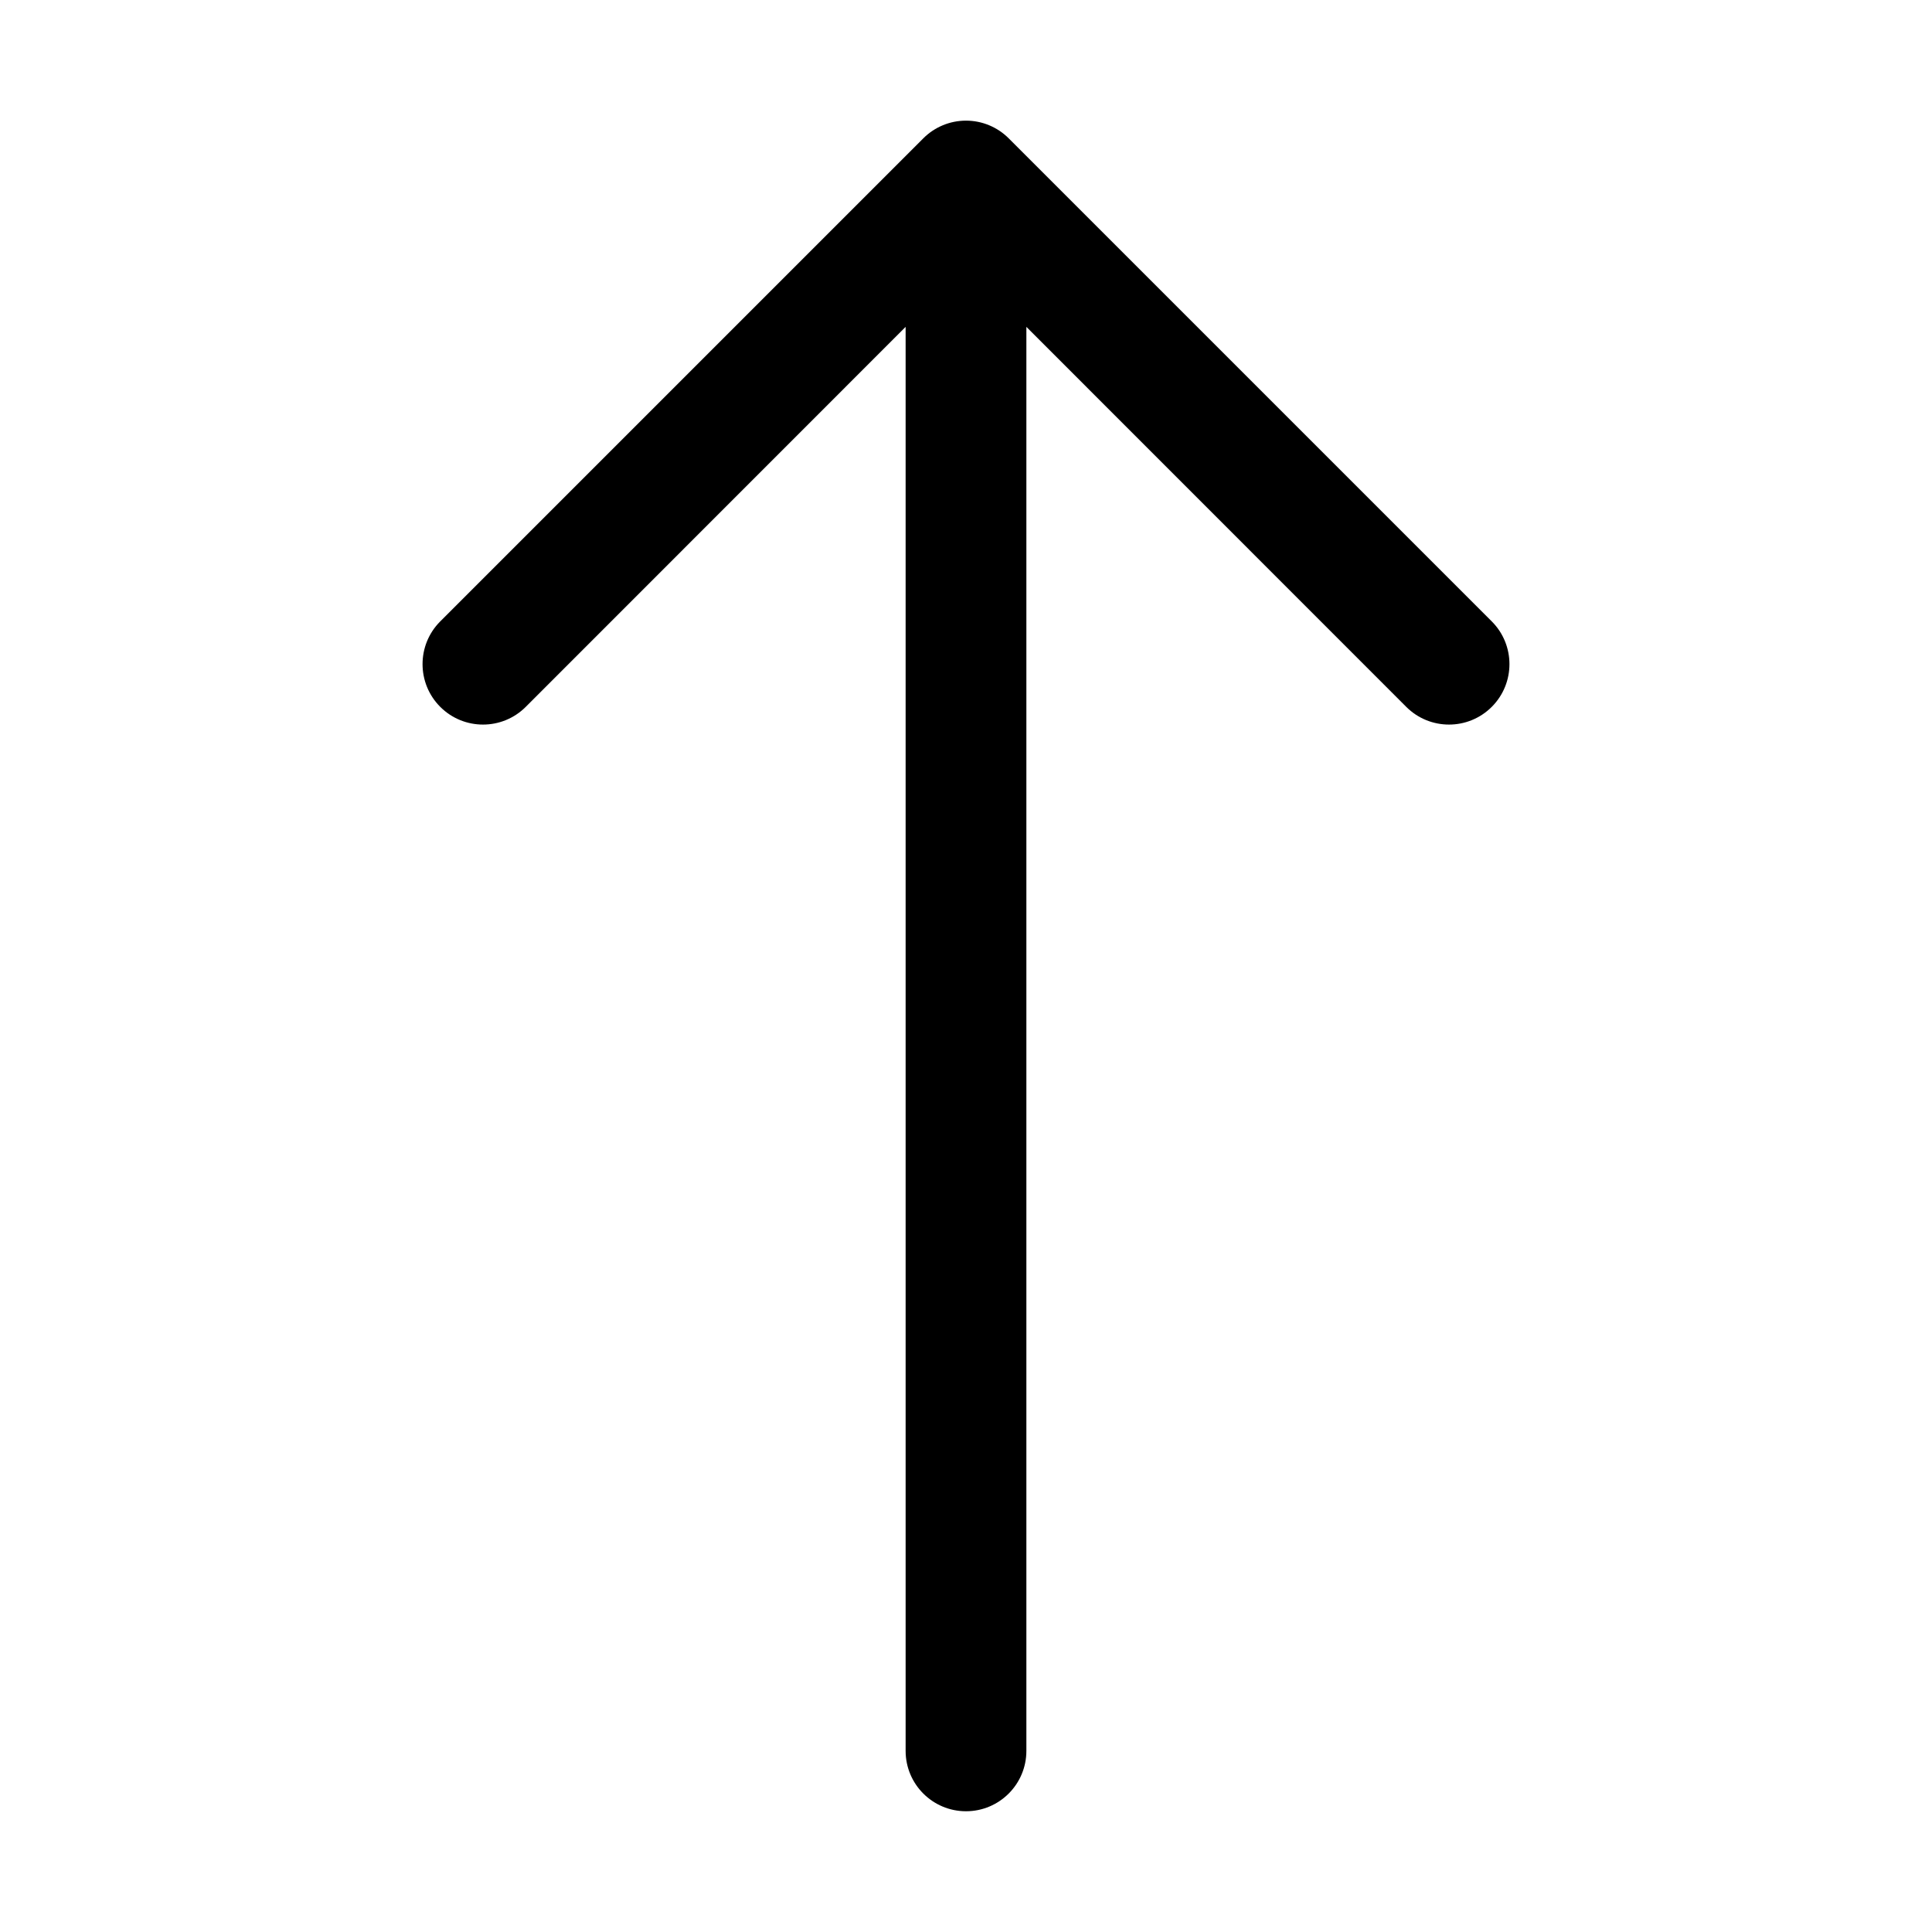
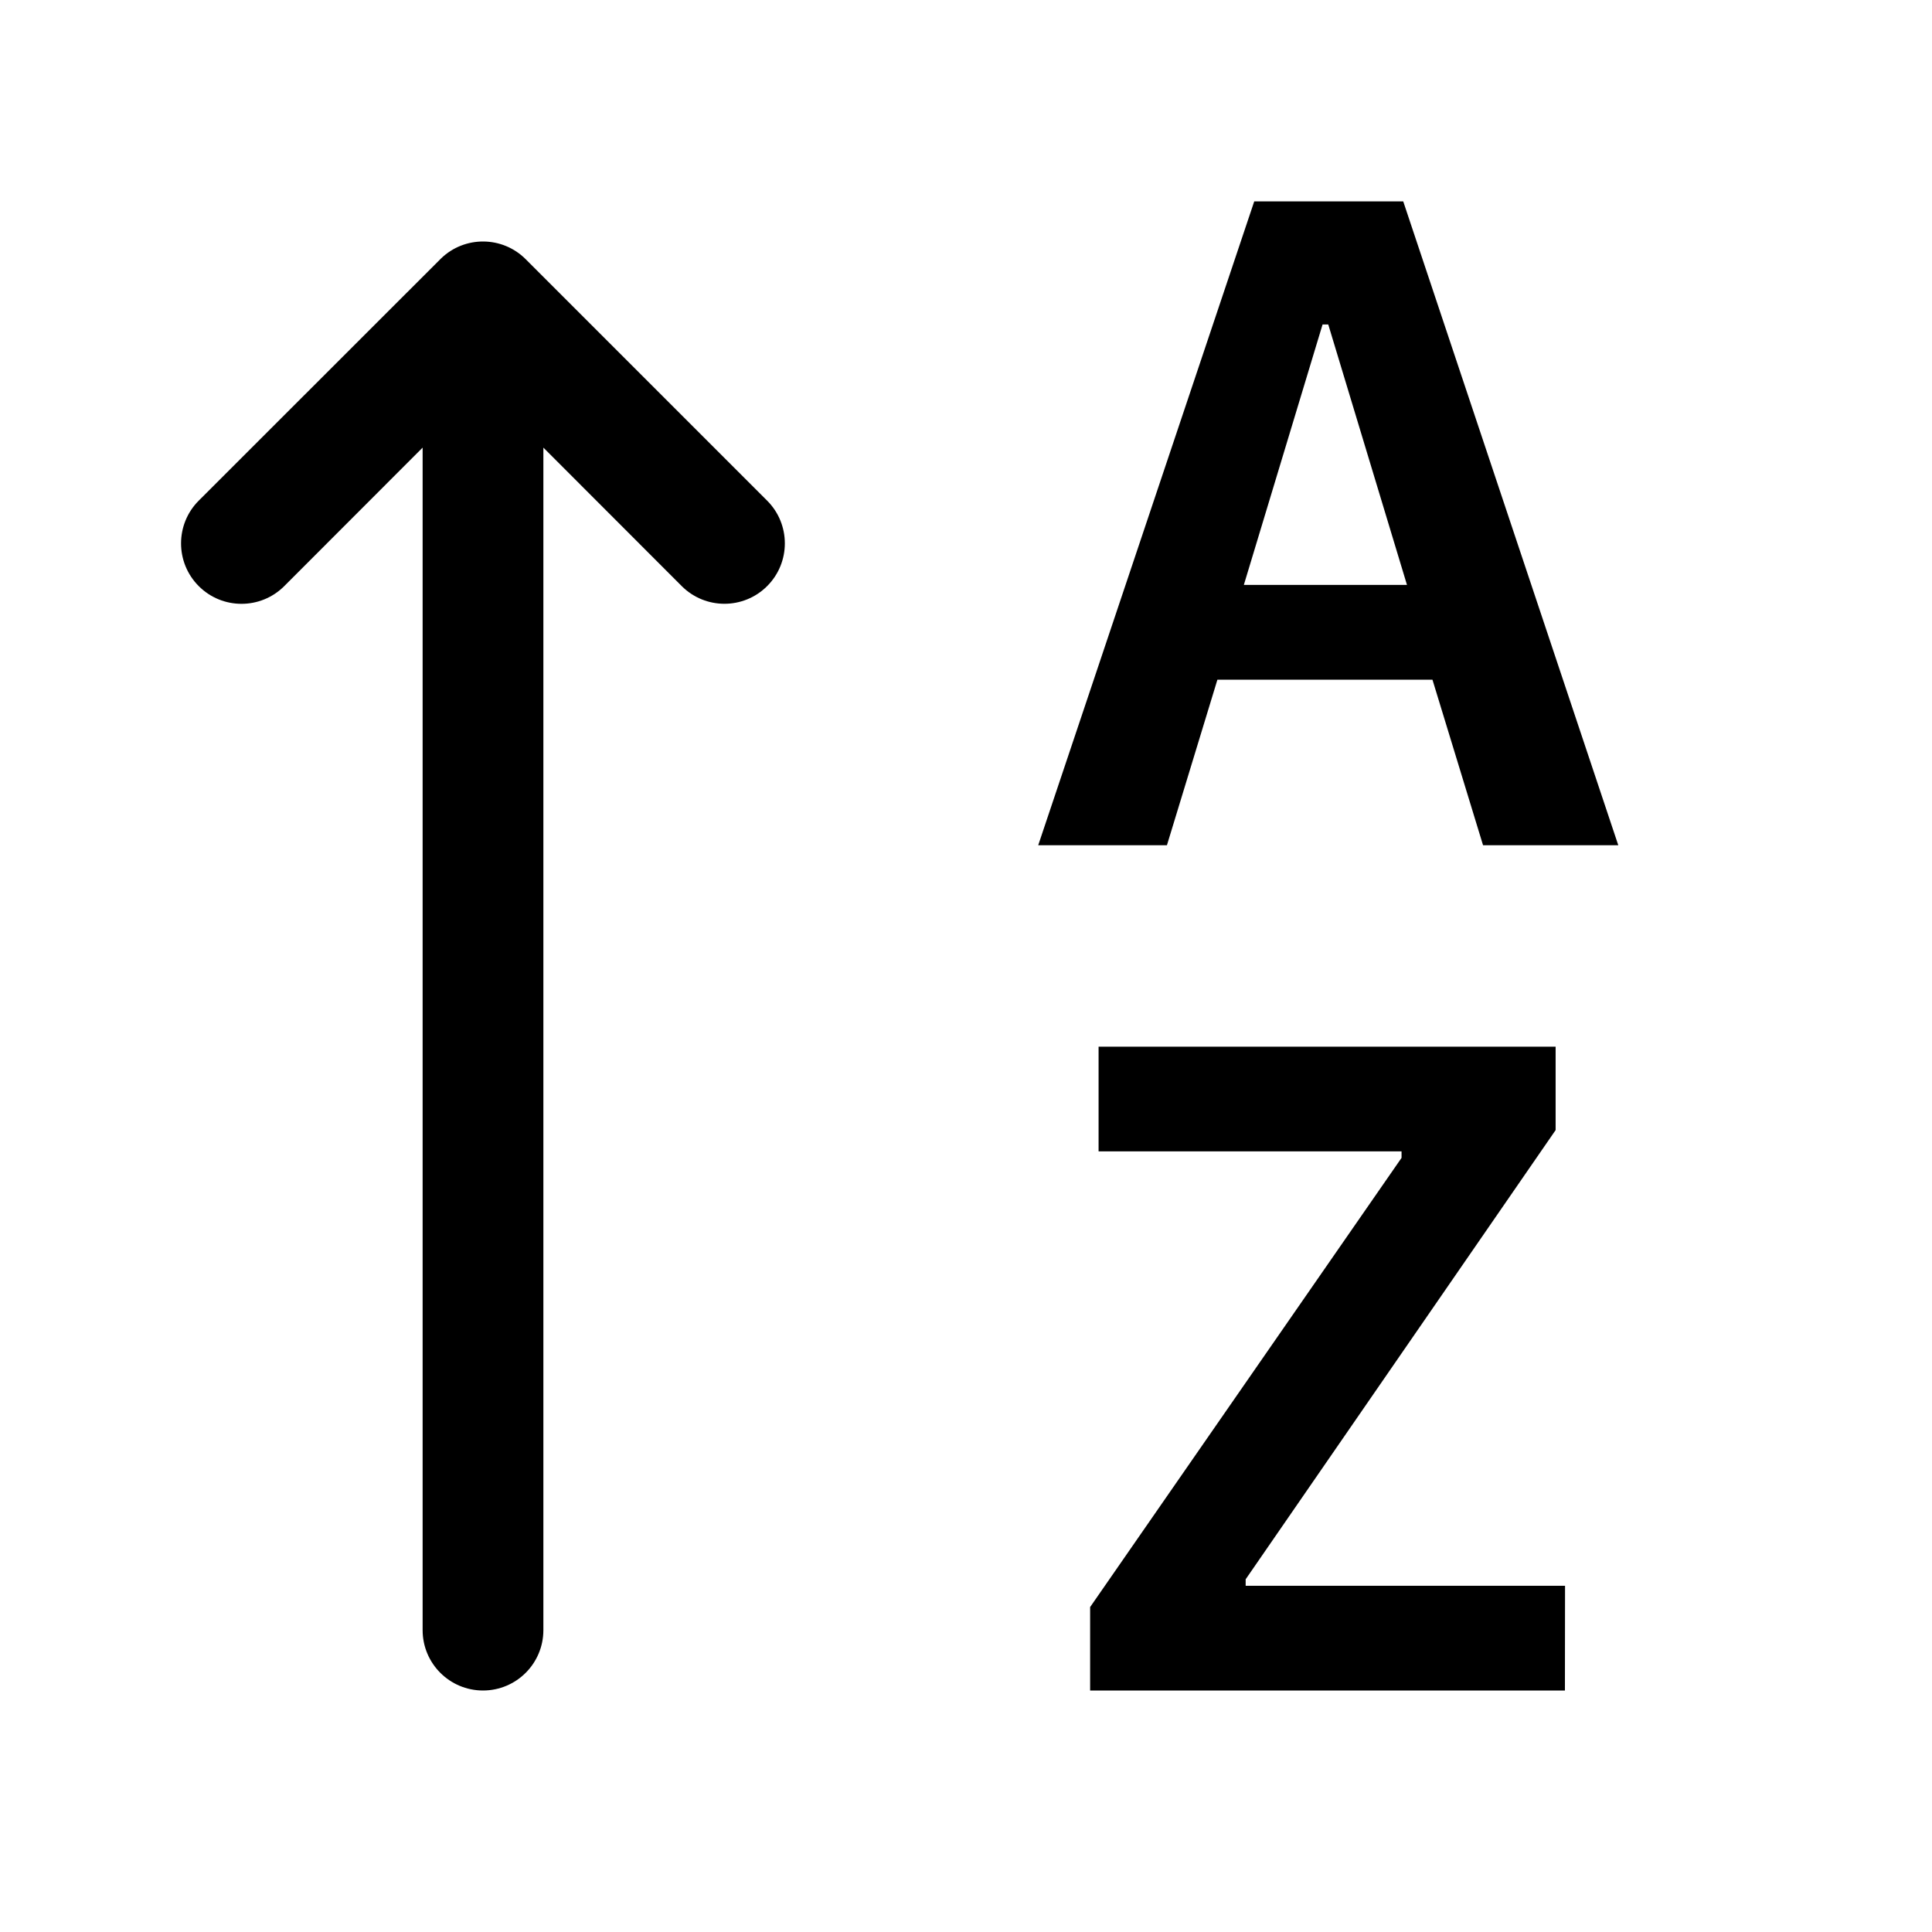
- <svg xmlns="http://www.w3.org/2000/svg" width="16" height="16" fill="currentColor" class="bi bi-arrow-up" viewBox="0 0 16 16">
-   <path fill-rule="evenodd" d="M8 15a.5.5 0 0 0 .5-.5V2.707l3.146 3.147a.5.5 0 0 0 .708-.708l-4-4a.5.5 0 0 0-.708 0l-4 4a.5.5 0 1 0 .708.708L7.5 2.707V14.5a.5.5 0 0 0 .5.5" />
+ <svg xmlns="http://www.w3.org/2000/svg" width="16" height="16" fill="currentColor" class="bi bi-sort-alpha-up" viewBox="0 0 16 16">
+   <path fill-rule="evenodd" d="M10.082 5.629 9.664 7H8.598l1.789-5.332h1.234L13.402 7h-1.12l-.419-1.371zm1.57-.785L11 2.687h-.047l-.652 2.157z" />
+   <path d="M12.96 14H9.028v-.691l2.579-3.72v-.054H9.098v-.867h3.785v.691l-2.567 3.72v.054h2.645zm-8.46-.5a.5.5 0 0 1-1 0V3.707L2.354 4.854a.5.5 0 1 1-.708-.708l2-1.999.007-.007a.5.5 0 0 1 .7.006l2 2a.5.5 0 1 1-.707.708L4.5 3.707z" />
</svg>
